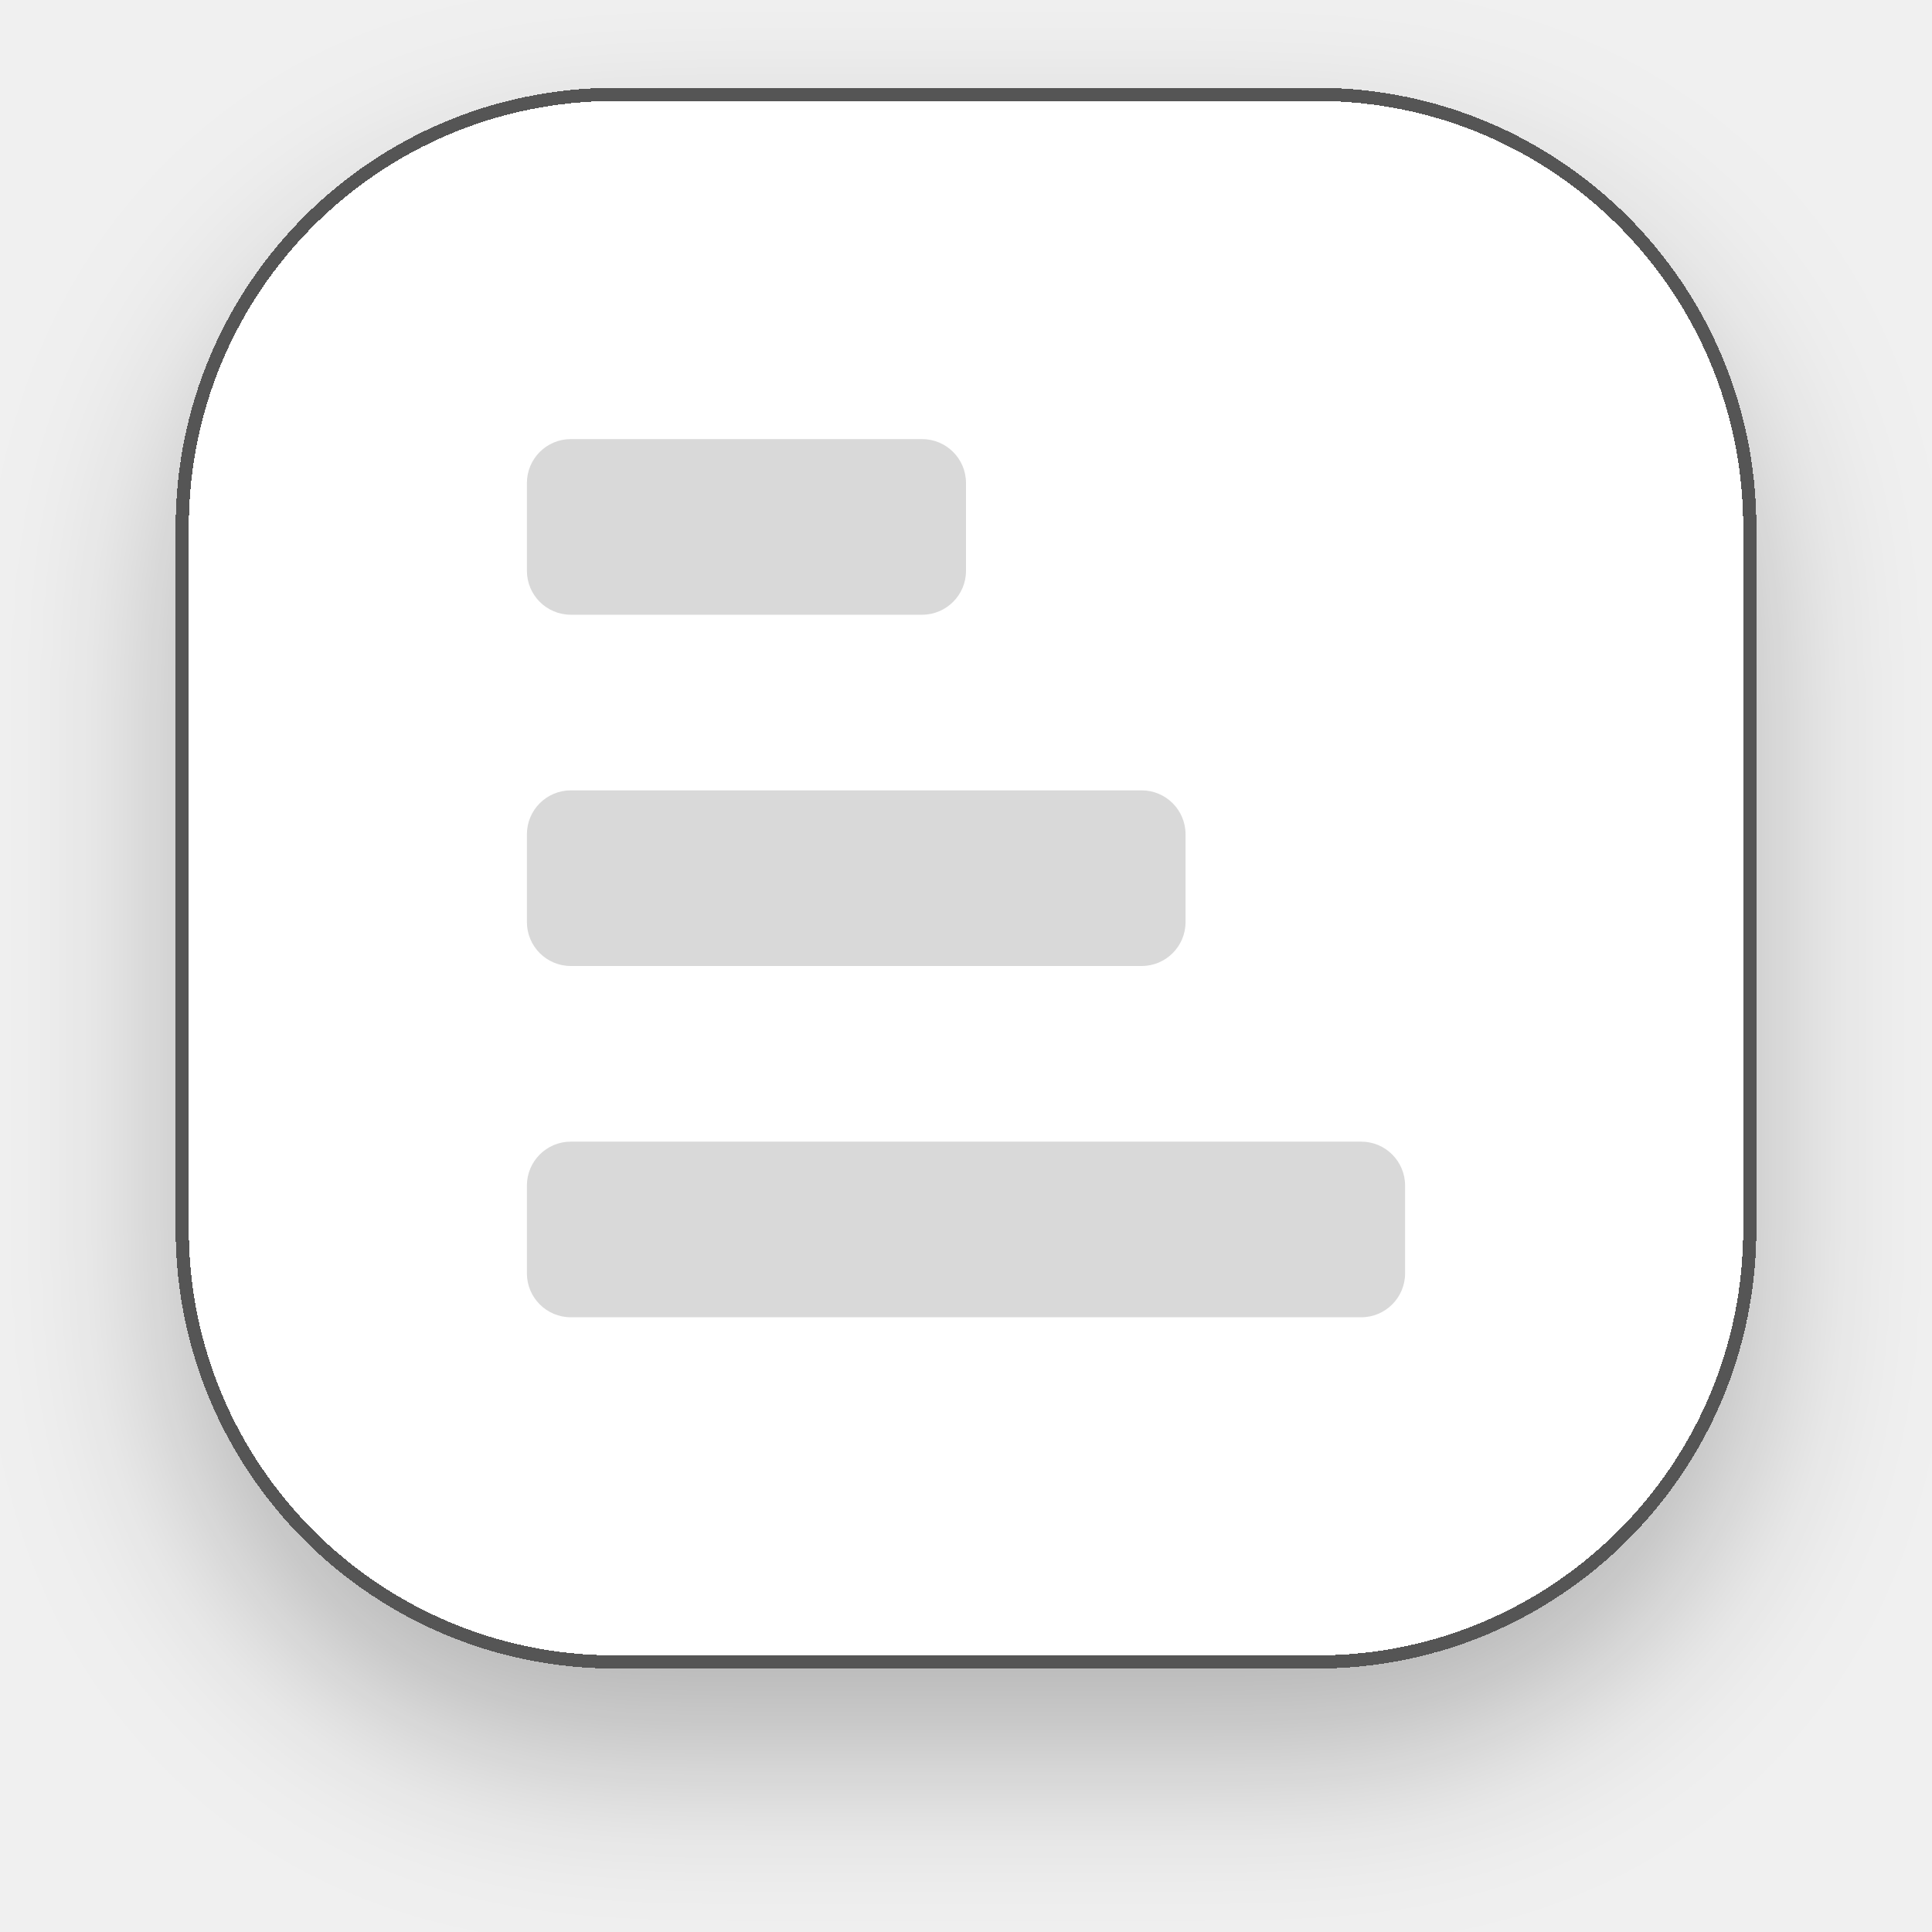
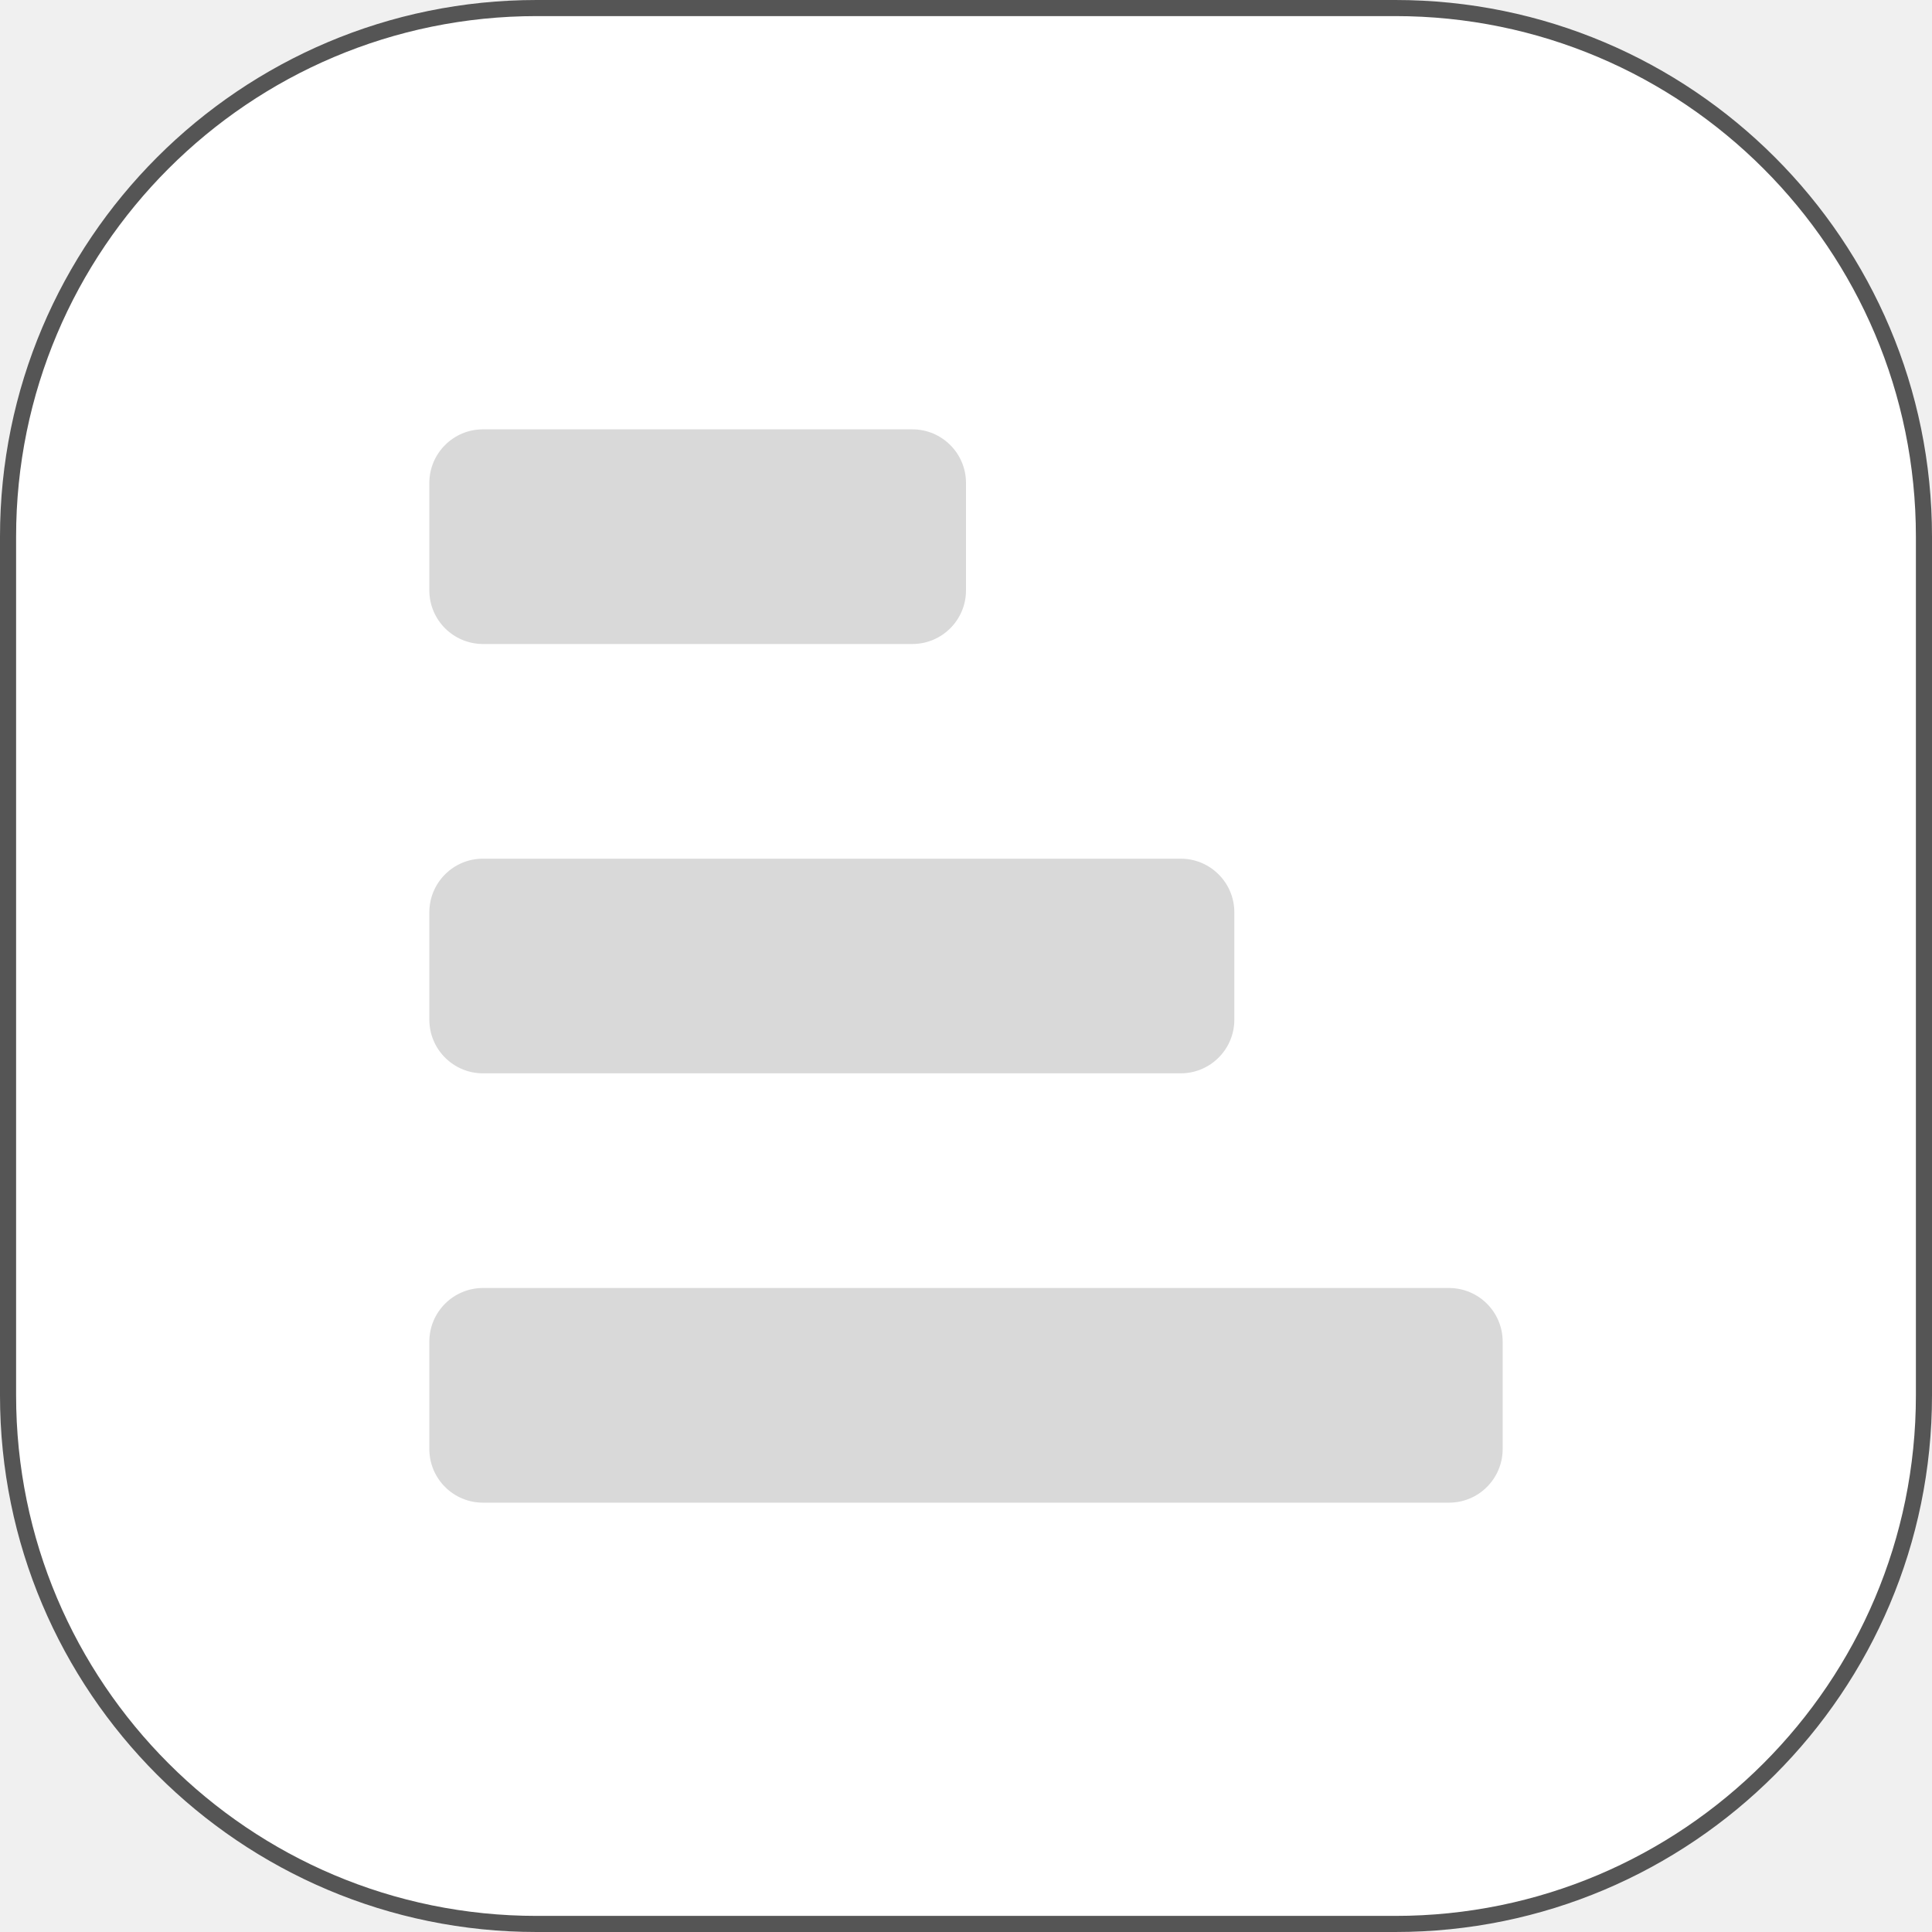
- <svg xmlns="http://www.w3.org/2000/svg" width="44" height="44" fill="none">
-   <g filter="url(#a)">
-     <rect width="36" height="36" x="4" y="2" fill="#fff" rx="10" shape-rendering="crispEdges" />
-     <rect width="35.7" height="35.7" x="4.15" y="2.15" stroke="#555" stroke-width=".3" rx="9.85" shape-rendering="crispEdges" />
-     <rect width="10" height="4" x="12" y="10" fill="#D9D9D9" rx="1" />
-     <rect width="15" height="4" x="12" y="18" fill="#D9D9D9" rx="1" />
-     <rect width="20" height="4" x="12" y="26" fill="#D9D9D9" rx="1" />
-   </g>
-   <defs>
-     <filter id="a" width="44" height="44" x="0" y="0" color-interpolation-filters="sRGB" filterUnits="userSpaceOnUse">
-       <feFlood flood-opacity="0" result="BackgroundImageFix" />
-       <feColorMatrix in="SourceAlpha" result="hardAlpha" values="0 0 0 0 0 0 0 0 0 0 0 0 0 0 0 0 0 0 127 0" />
-       <feOffset dy="2" />
-       <feGaussianBlur stdDeviation="2" />
-       <feComposite in2="hardAlpha" operator="out" />
-       <feColorMatrix values="0 0 0 0 0 0 0 0 0 0 0 0 0 0 0 0 0 0 0.25 0" />
-       <feBlend in2="BackgroundImageFix" result="effect1_dropShadow_154_509" />
-       <feBlend in="SourceGraphic" in2="effect1_dropShadow_154_509" result="shape" />
-     </filter>
-   </defs>
+ <svg xmlns="http://www.w3.org/2000/svg" fill="none" viewBox="0 0 36 36" style="width: 100%; height: 100%;">
+   <rect width="35.7" height="35.7" x=".15" y=".15" fill="#fff" rx="9.85" />
+   <rect width="35.7" height="35.7" x=".15" y=".15" stroke="#555" stroke-width=".3" rx="9.85" />
+   <rect width="10" height="4" x="8" y="8" fill="#D9D9D9" rx="1" />
+   <rect width="15" height="4" x="8" y="16" fill="#D9D9D9" rx="1" />
+   <rect width="20" height="4" x="8" y="24" fill="#D9D9D9" rx="1" />
</svg>
